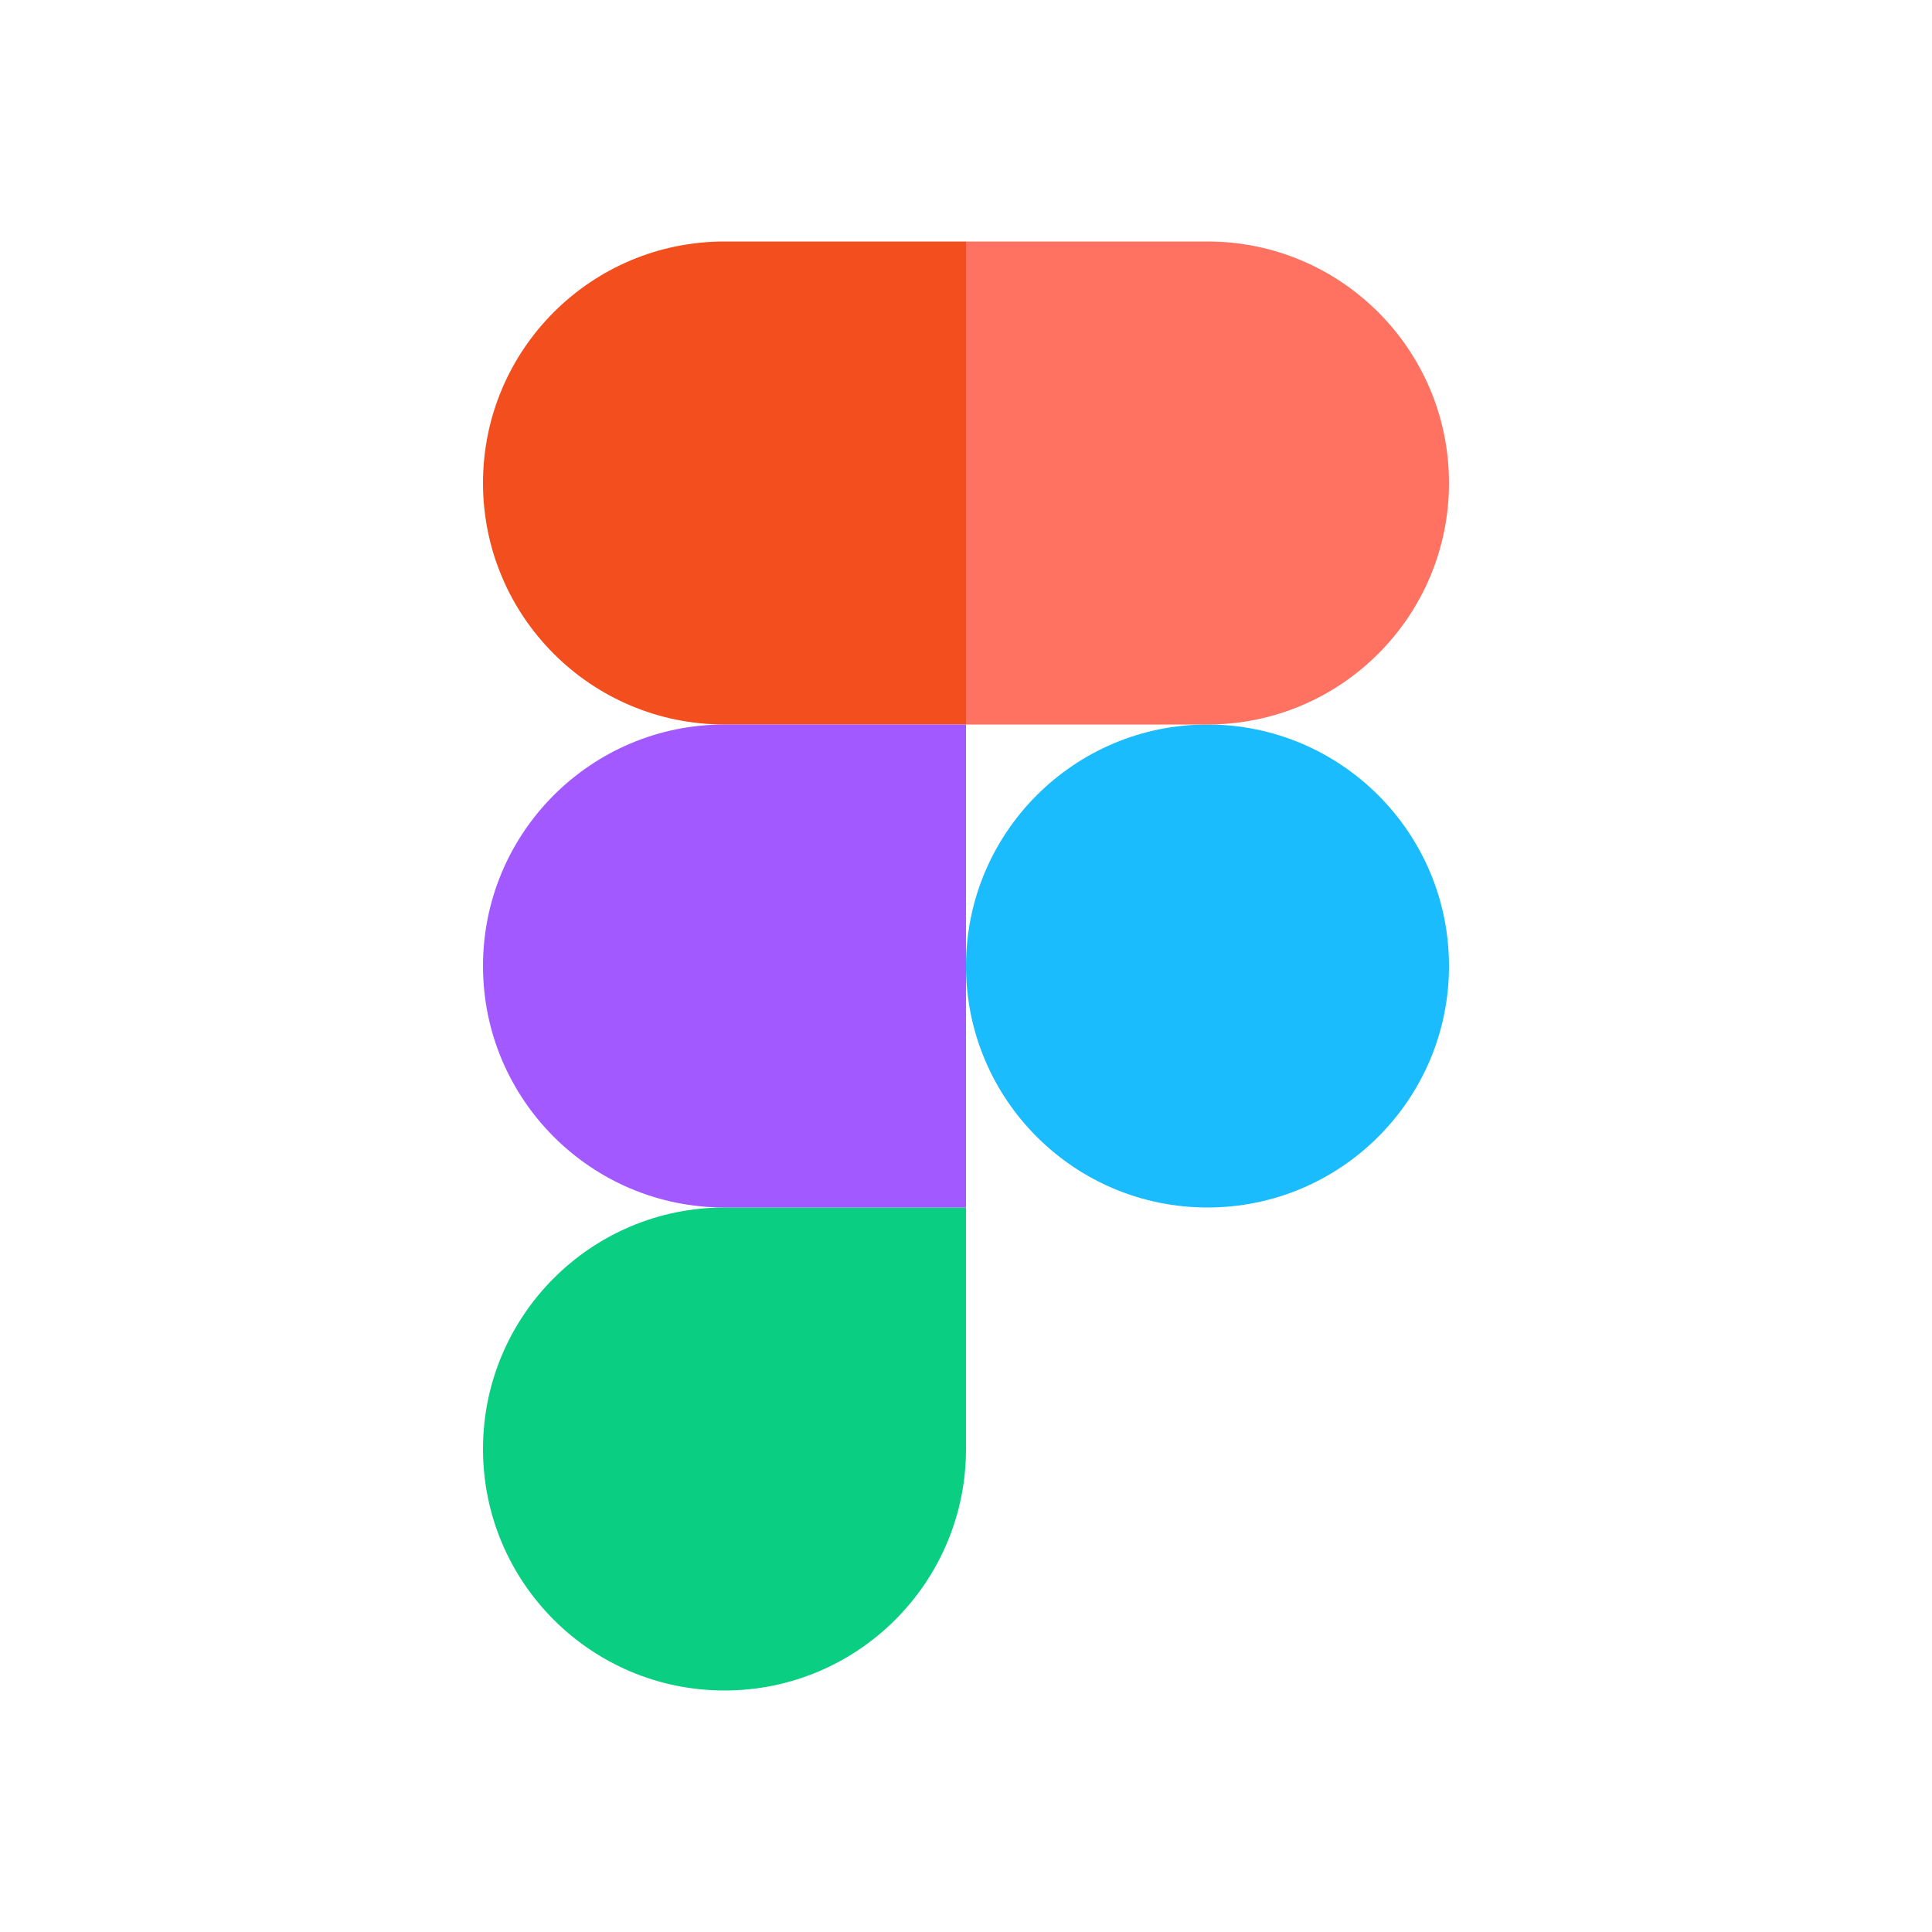
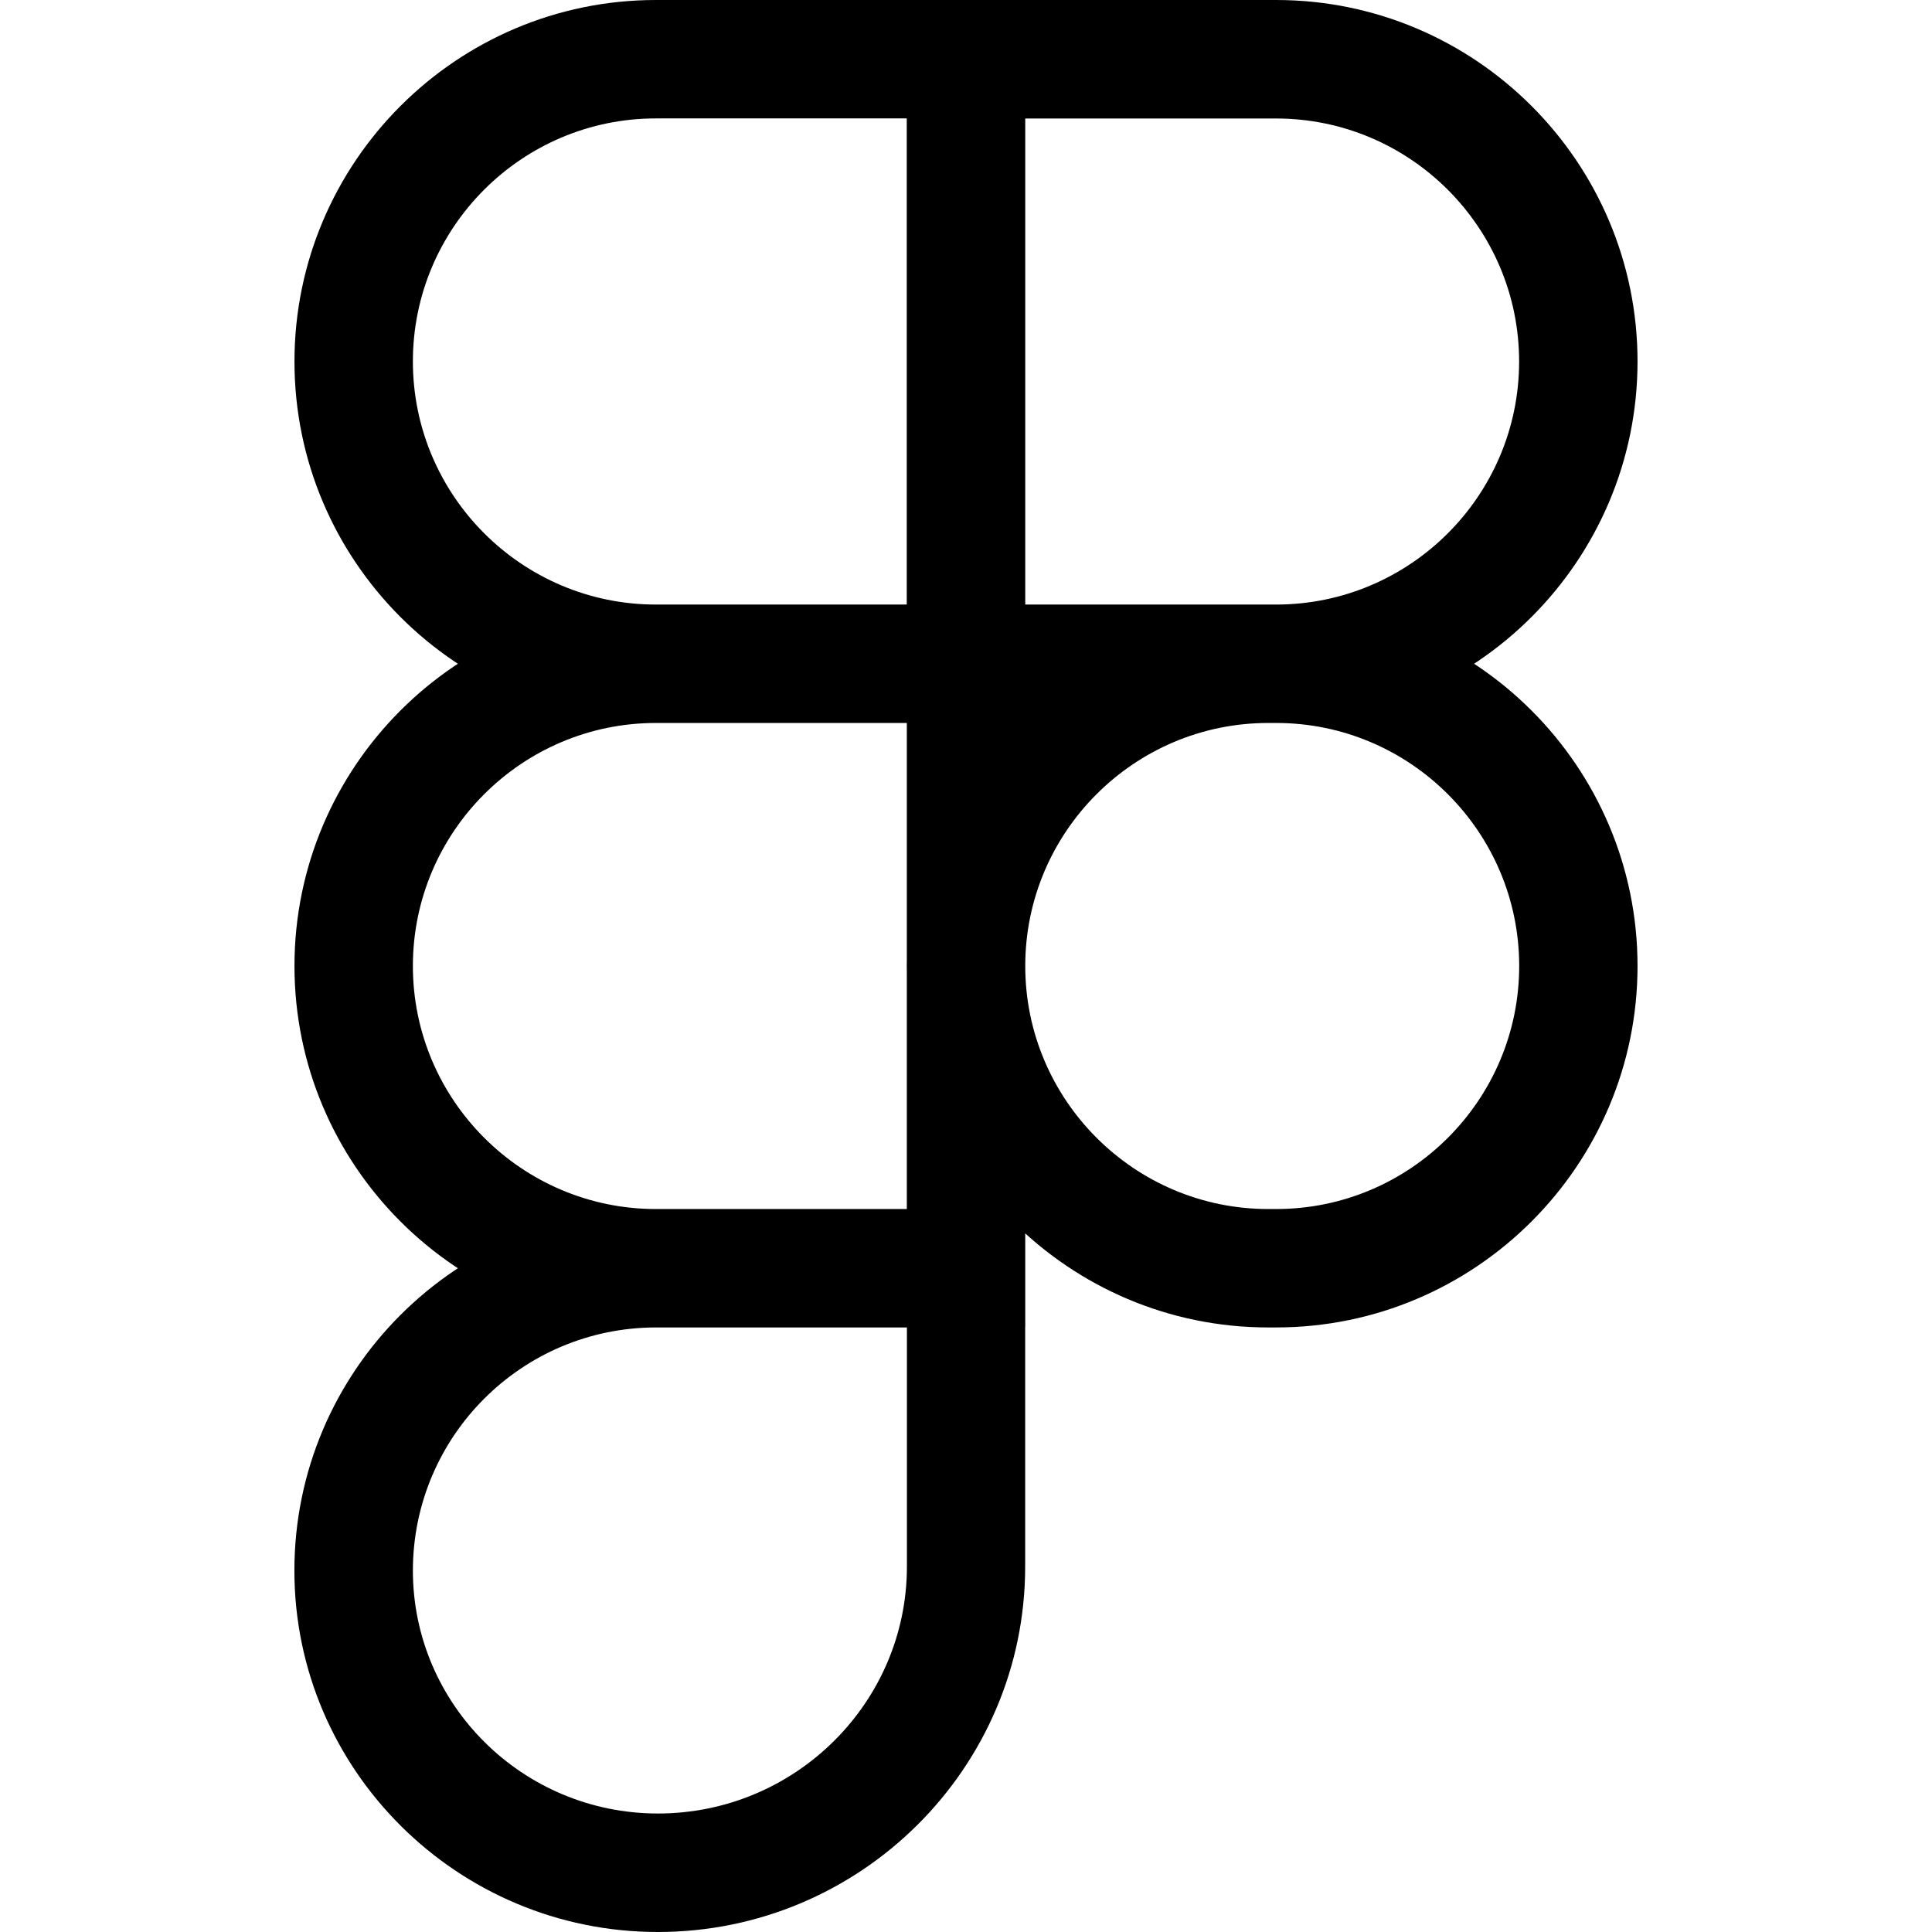
- <svg xmlns="http://www.w3.org/2000/svg" width="40" height="40" viewBox="0 0 32 32" fill="none">
-   <path fill-rule="evenodd" clip-rule="evenodd" d="M16 16C16 13.791 17.791 12 20 12C22.209 12 24 13.791 24 16C24 18.209 22.209 20 20 20C17.791 20 16 18.209 16 16Z" fill="#1ABCFE" />
-   <path fill-rule="evenodd" clip-rule="evenodd" d="M8 24C8 21.791 9.791 20 12 20H16V24C16 26.209 14.209 28 12 28C9.791 28 8 26.209 8 24Z" fill="#0ACF83" />
-   <path fill-rule="evenodd" clip-rule="evenodd" d="M16 4V12H20C22.209 12 24 10.209 24 8C24 5.791 22.209 4 20 4H16Z" fill="#FF7262" />
-   <path fill-rule="evenodd" clip-rule="evenodd" d="M8 8C8 10.209 9.791 12 12 12H16V4H12C9.791 4 8 5.791 8 8Z" fill="#F24E1E" />
-   <path fill-rule="evenodd" clip-rule="evenodd" d="M8 16C8 18.209 9.791 20 12 20H16V12H12C9.791 12 8 13.791 8 16Z" fill="#A259FF" />
+ <svg xmlns="http://www.w3.org/2000/svg" fill="currentColor" role="img" viewBox="0 0 24 24">
+   <path d="M15.852 8.981h-4.588V0h4.588c2.476 0 4.49 2.014 4.49 4.49s-2.014 4.491-4.49 4.491zM12.735 7.51h3.117c1.665 0 3.019-1.355 3.019-3.019s-1.355-3.019-3.019-3.019h-3.117V7.51zm0 1.471H8.148c-2.476 0-4.49-2.014-4.49-4.49S5.672 0 8.148 0h4.588v8.981zm-4.587-7.51c-1.665 0-3.019 1.355-3.019 3.019s1.354 3.02 3.019 3.02h3.117V1.471H8.148zm4.587 15.019H8.148c-2.476 0-4.49-2.014-4.49-4.49s2.014-4.49 4.49-4.49h4.588v8.98zM8.148 8.981c-1.665 0-3.019 1.355-3.019 3.019s1.355 3.019 3.019 3.019h3.117V8.981H8.148zM8.172 24c-2.489 0-4.515-2.014-4.515-4.49s2.014-4.49 4.49-4.49h4.588v4.441c0 2.503-2.047 4.539-4.563 4.539zm-.024-7.51a3.023 3.023 0 0 0-3.019 3.019c0 1.665 1.365 3.019 3.044 3.019 1.705 0 3.093-1.376 3.093-3.068v-2.97H8.148zm7.704 0h-.098c-2.476 0-4.49-2.014-4.49-4.49s2.014-4.49 4.49-4.49h.098c2.476 0 4.49 2.014 4.49 4.49s-2.014 4.49-4.49 4.49zm-.097-7.509c-1.665 0-3.019 1.355-3.019 3.019s1.355 3.019 3.019 3.019h.098c1.665 0 3.019-1.355 3.019-3.019s-1.355-3.019-3.019-3.019h-.098z" />
</svg>
